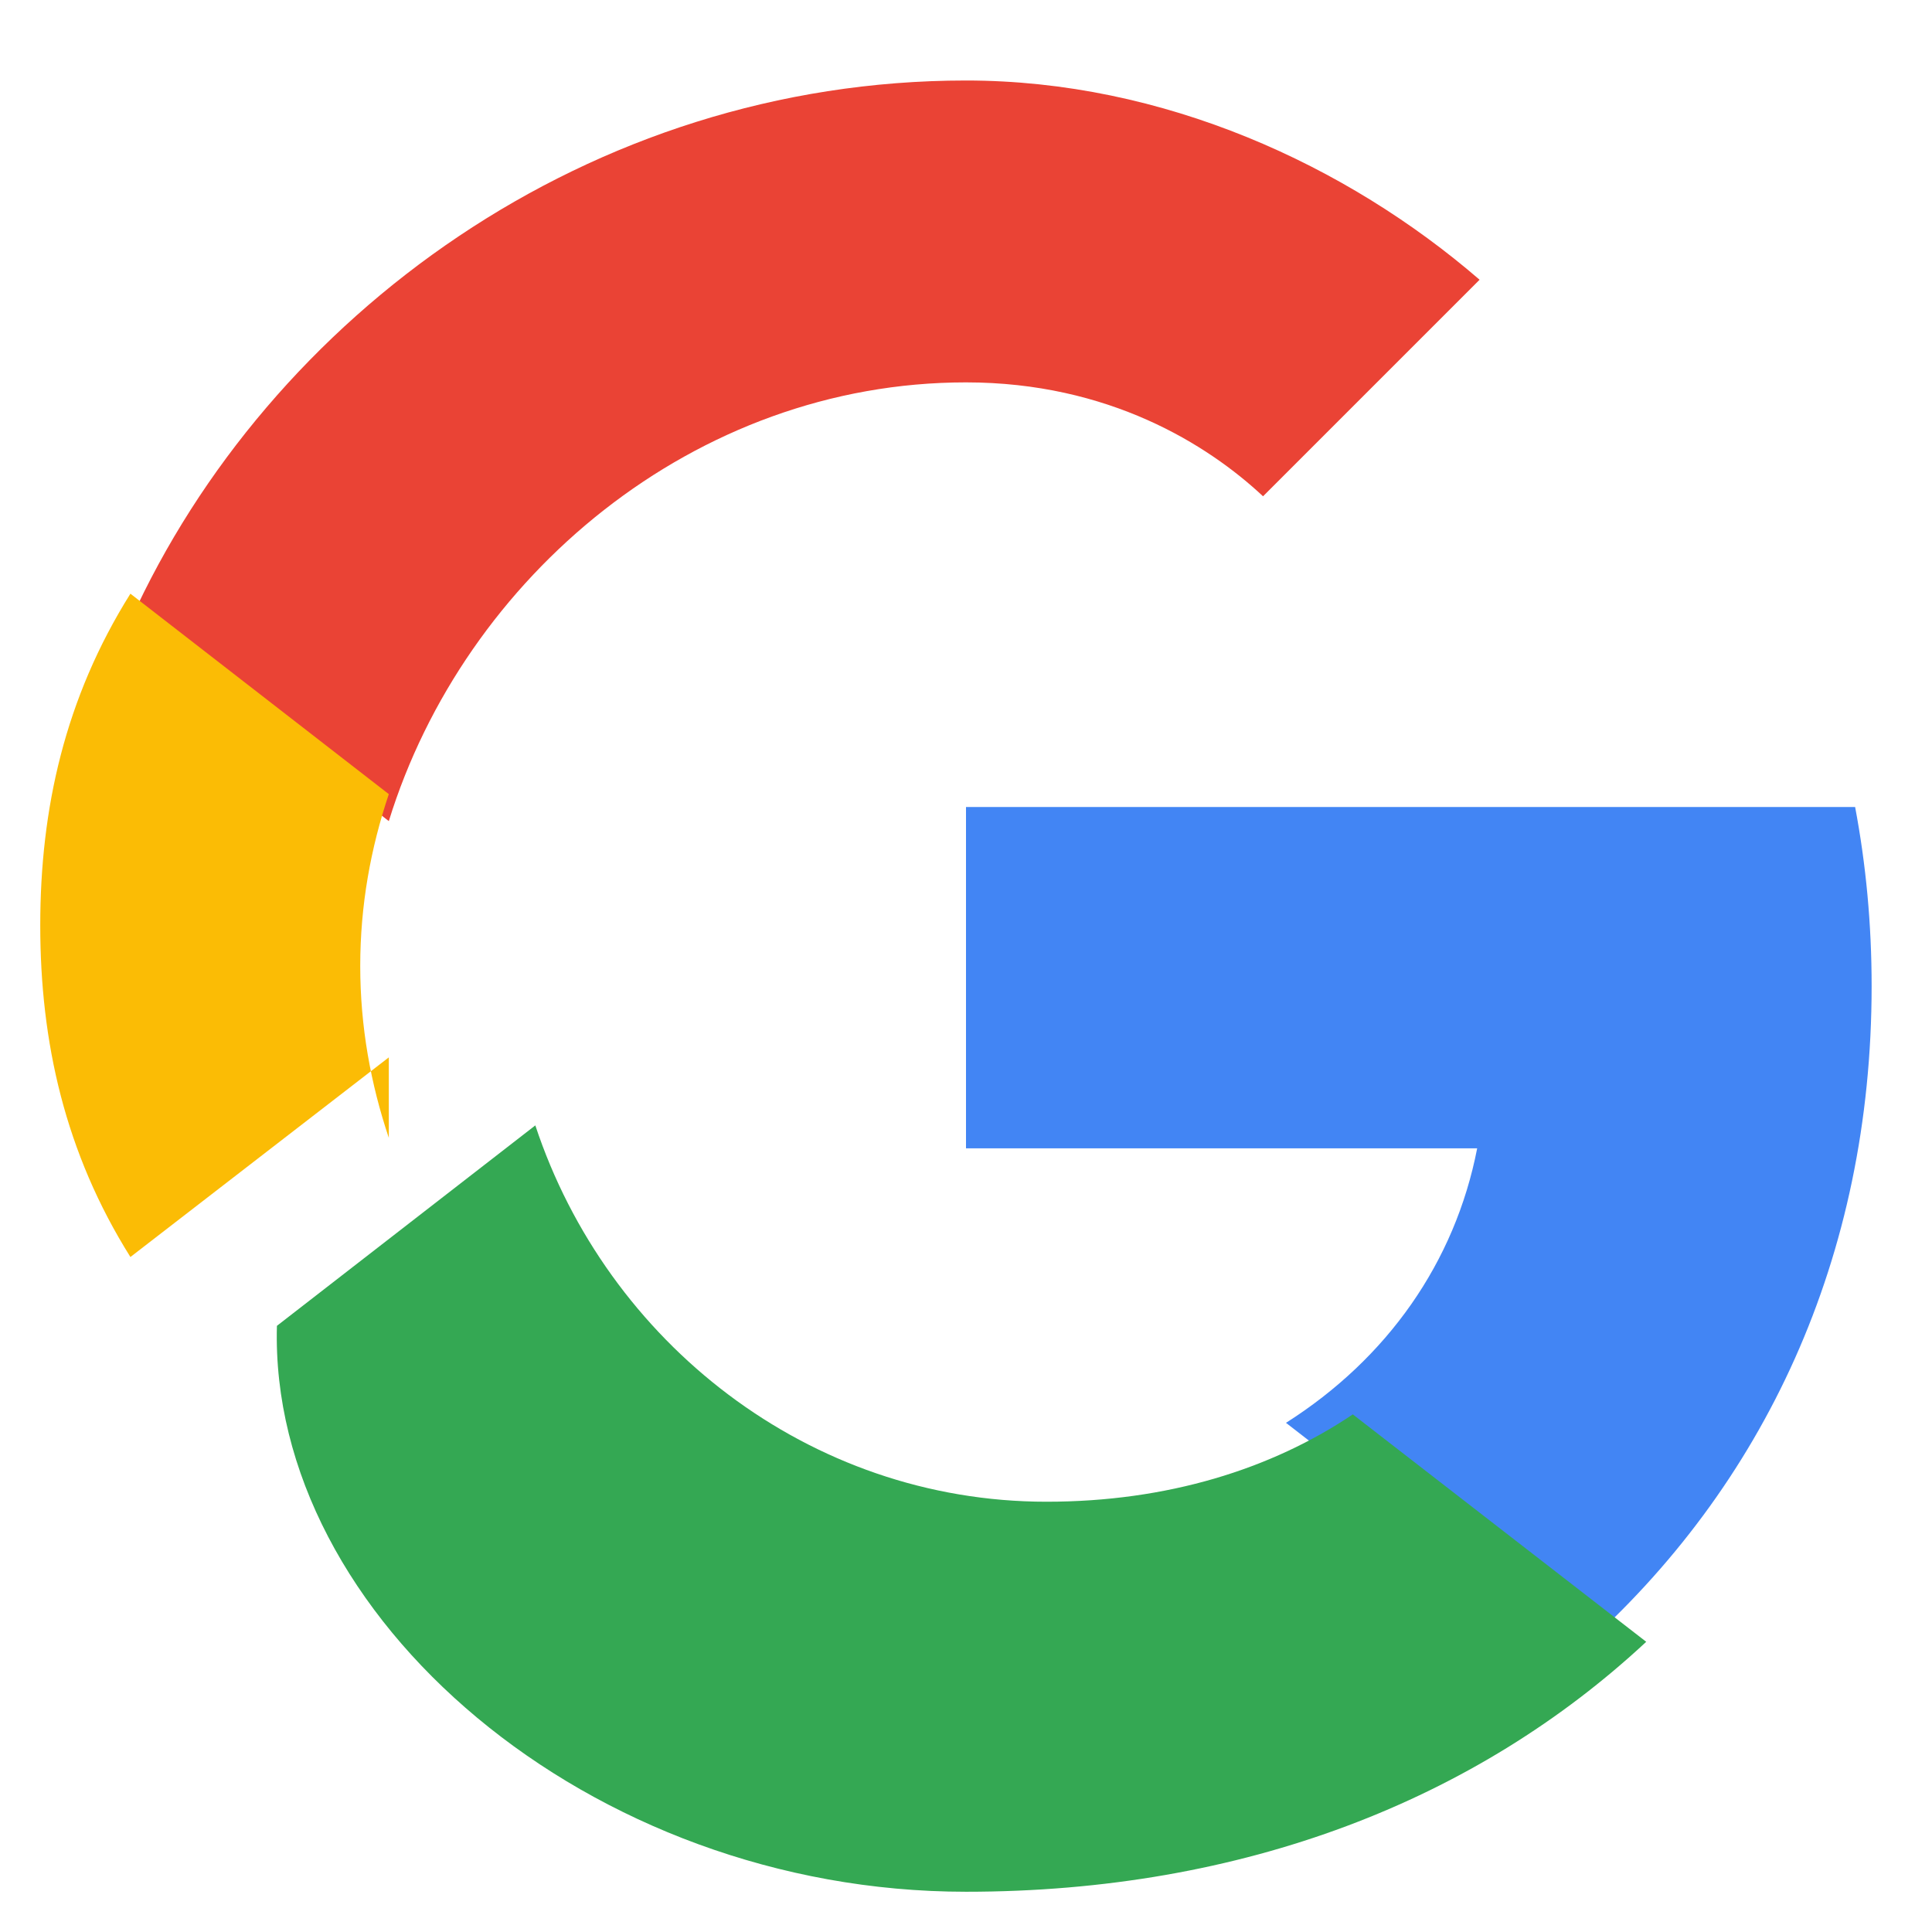
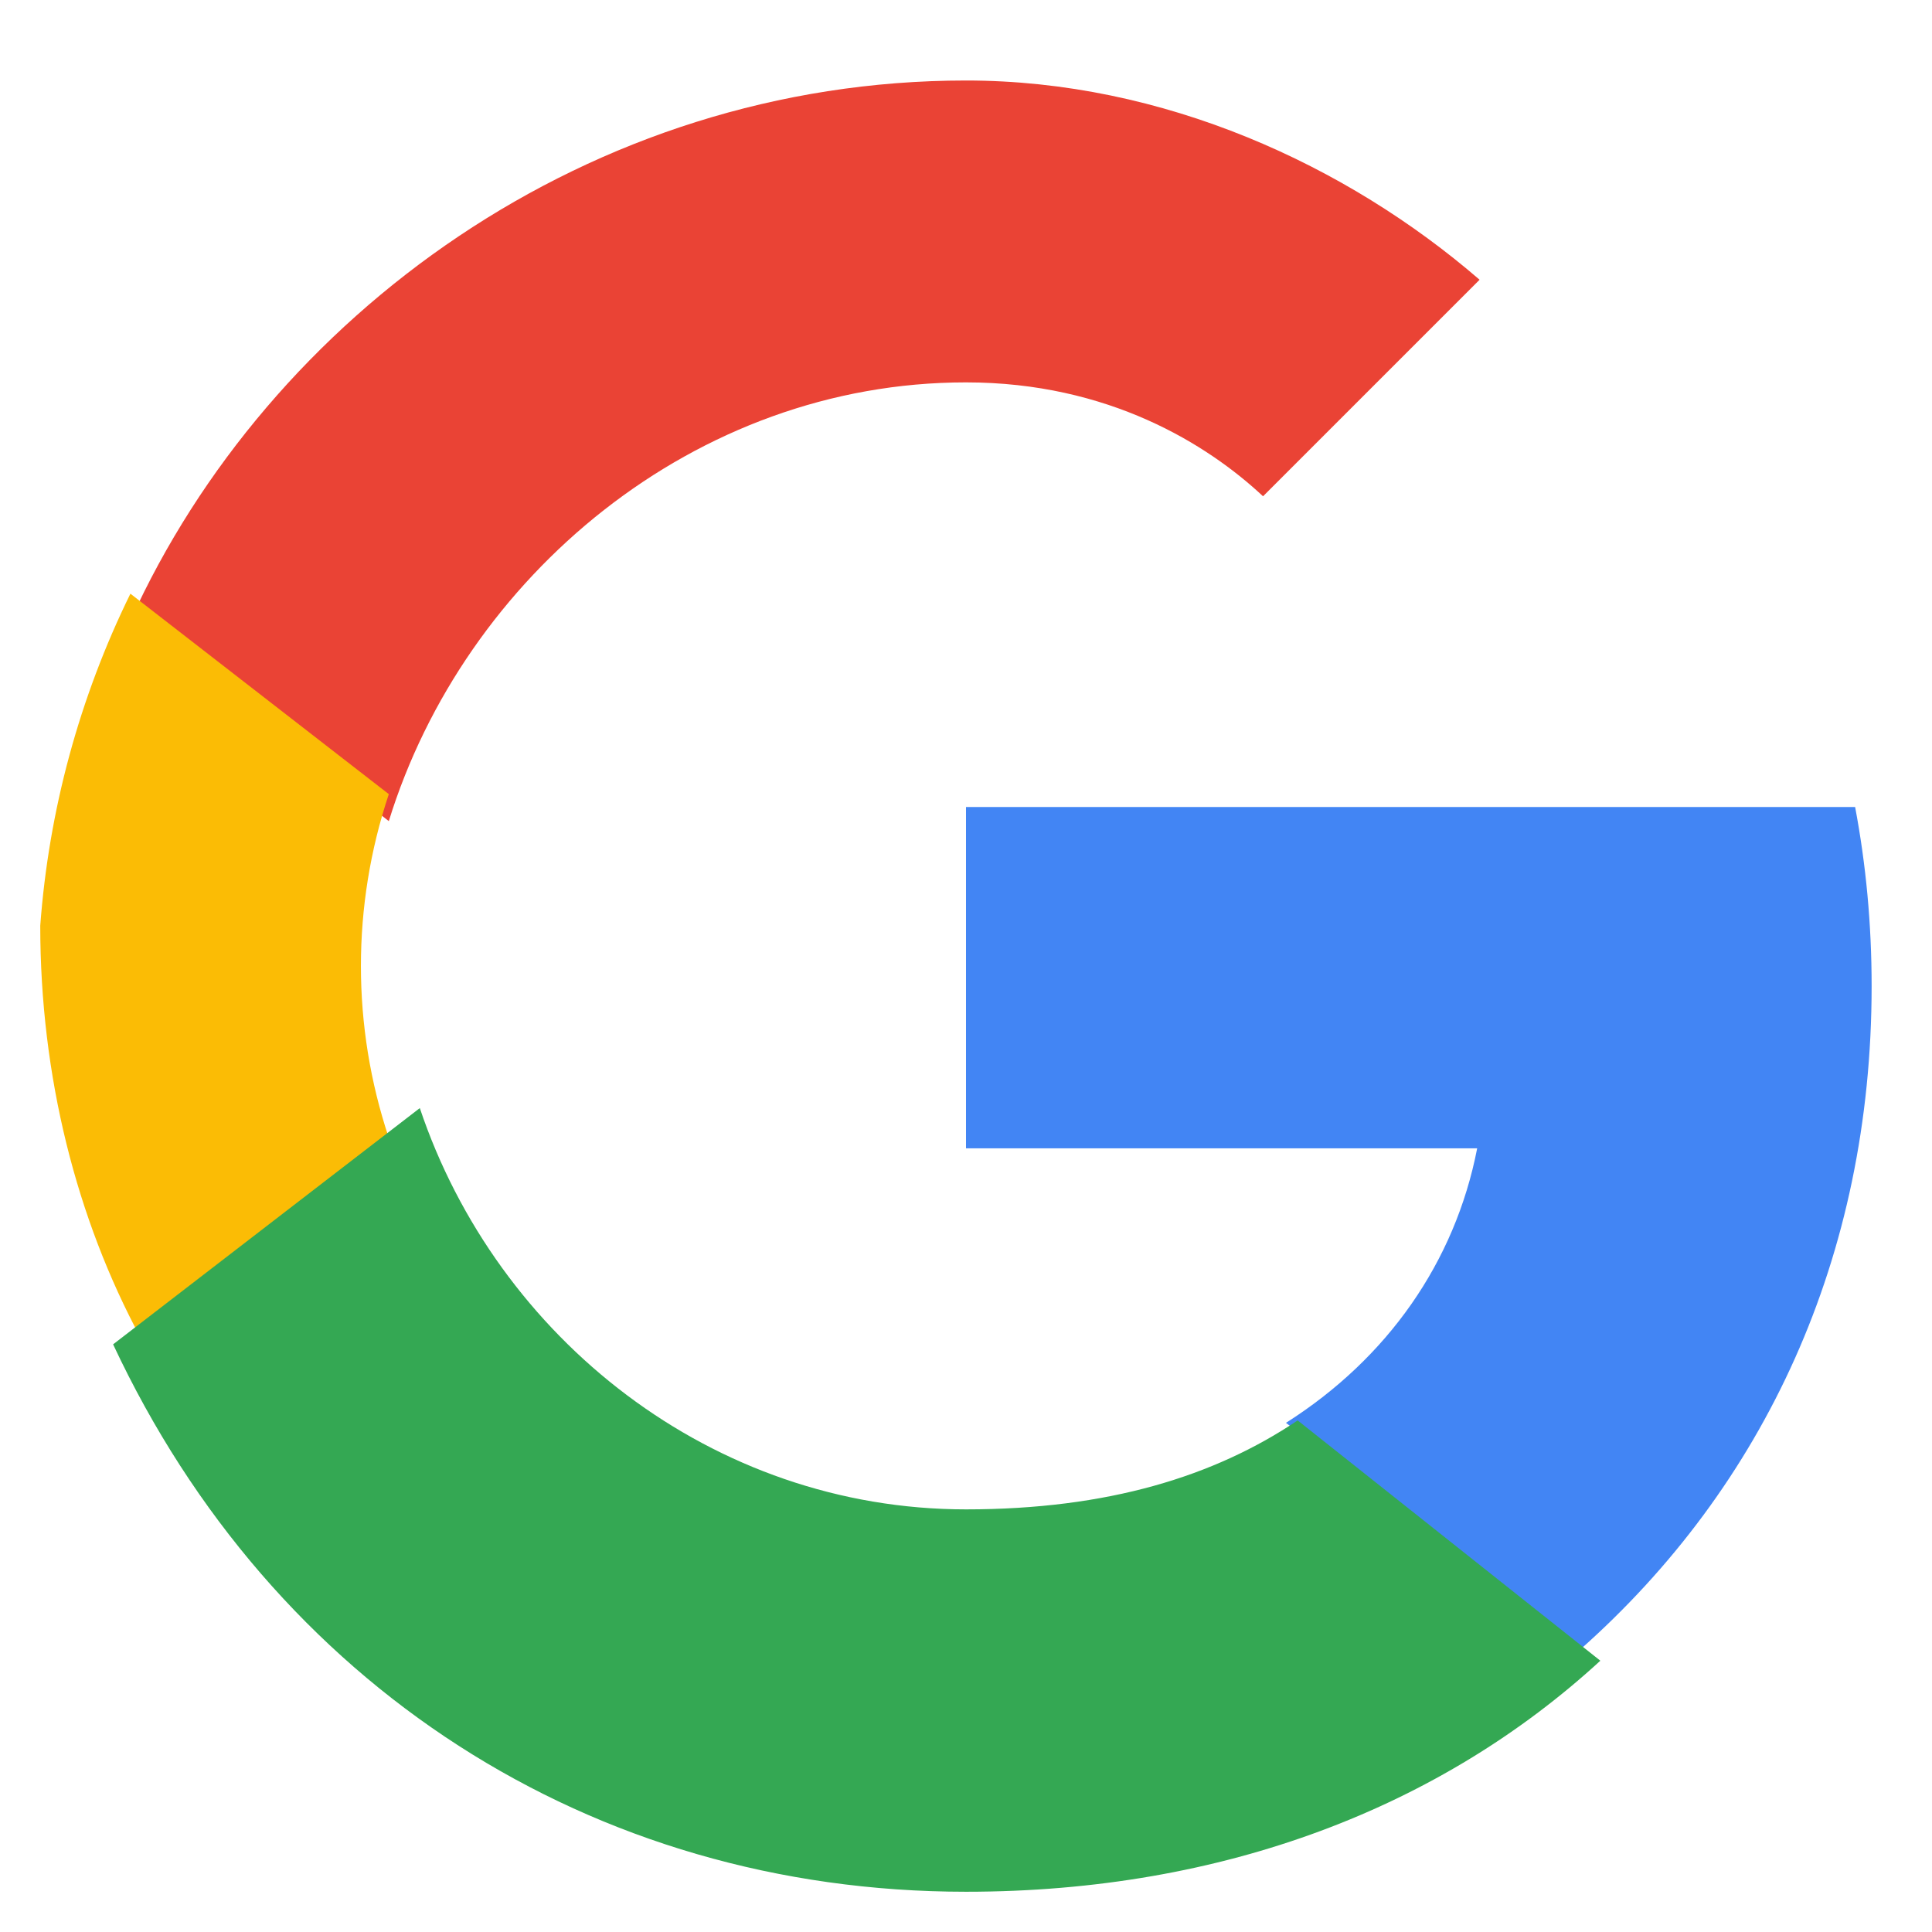
<svg xmlns="http://www.w3.org/2000/svg" viewBox="0 0 48 48" aria-hidden="true" focusable="false">
  <path fill="#EA4335" d="M24 9.5c3.54 0 6 1.54 7.38 2.83l5.38-5.38C33.46 4.1 28.9 2 24 2 14.64 2 6.68 7.84 3.24 15.42l6.42 4.98C11.54 14.32 17.26 9.5 24 9.5z" />
  <path fill="#4285F4" d="M46.5 24.5c0-1.54-.14-3.02-.41-4.45H24v8.48h12.7c-.55 2.83-2.23 5.22-4.75 6.82l7.29 5.65C43.84 36.93 46.5 31.23 46.5 24.5z" />
-   <path fill="#FBBC05" d="M9.66 28.27c-.45-1.34-.71-2.76-.71-4.27s.26-2.93.71-4.27l-6.42-4.98C1.61 17.35 1 20.1 1 22.99s.61 5.64 2.24 8.24l6.42-4.96z" />
-   <path fill="#34A853" d="M24 47c6.9 0 12.68-2.28 16.9-6.21l-7.29-5.65c-2.02 1.36-4.61 2.17-7.61 2.17-5.91 0-10.92-3.97-12.7-9.35l-6.42 4.98C6.68 40.16 14.64 47 24 47z" />
+   <path fill="#FBBC05" d="M9.66 28.27a13.5 13.5 0 0 1 0-8.54l-6.42-4.98A22.476 22.476 0 0 0 1 23c0 3.74.9 7.28 2.5 10.25l6.16-4.98z" />
+   <path fill="#34A853" d="M24 47c6.43 0 11.82-2.12 15.76-5.74l-7.52-5.97c-2.07 1.39-4.72 2.21-8.24 2.21-6.3 0-11.65-4.25-13.57-9.97l-7.62 5.87C6.77 41.86 14.68 47 24 47z" />
  <path fill="none" d="M1 1h46v46H1z" />
</svg>
